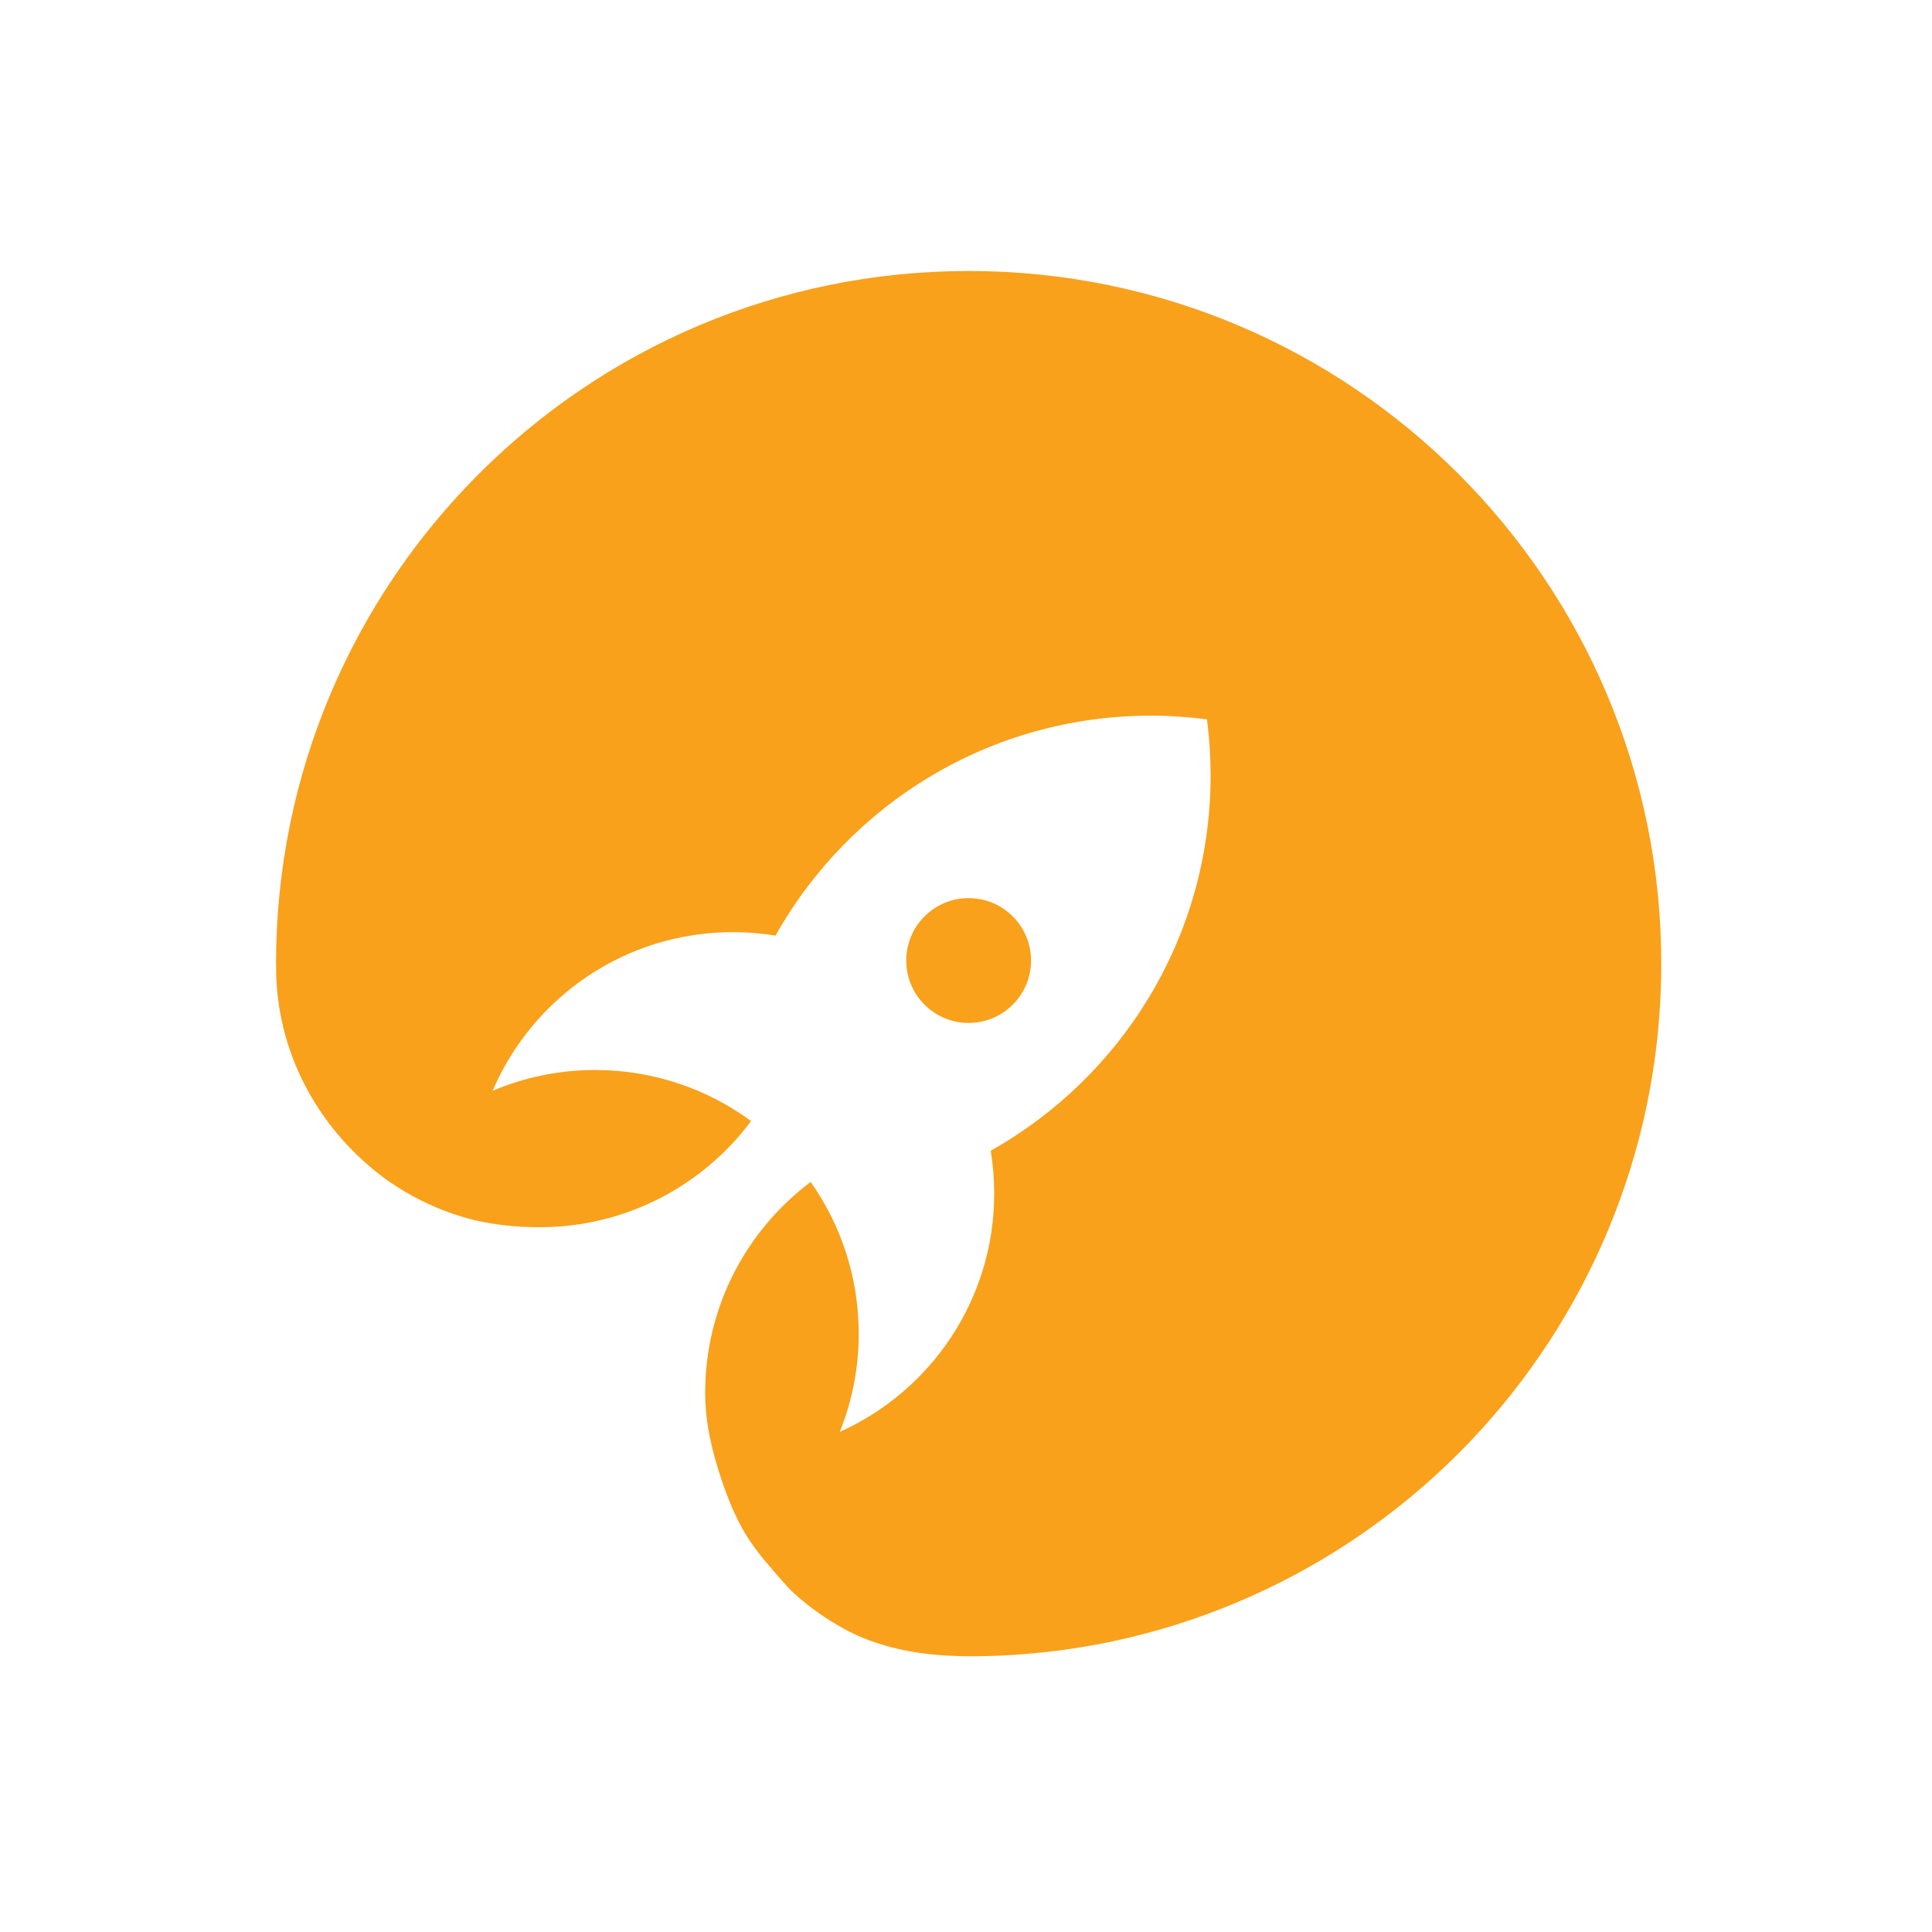
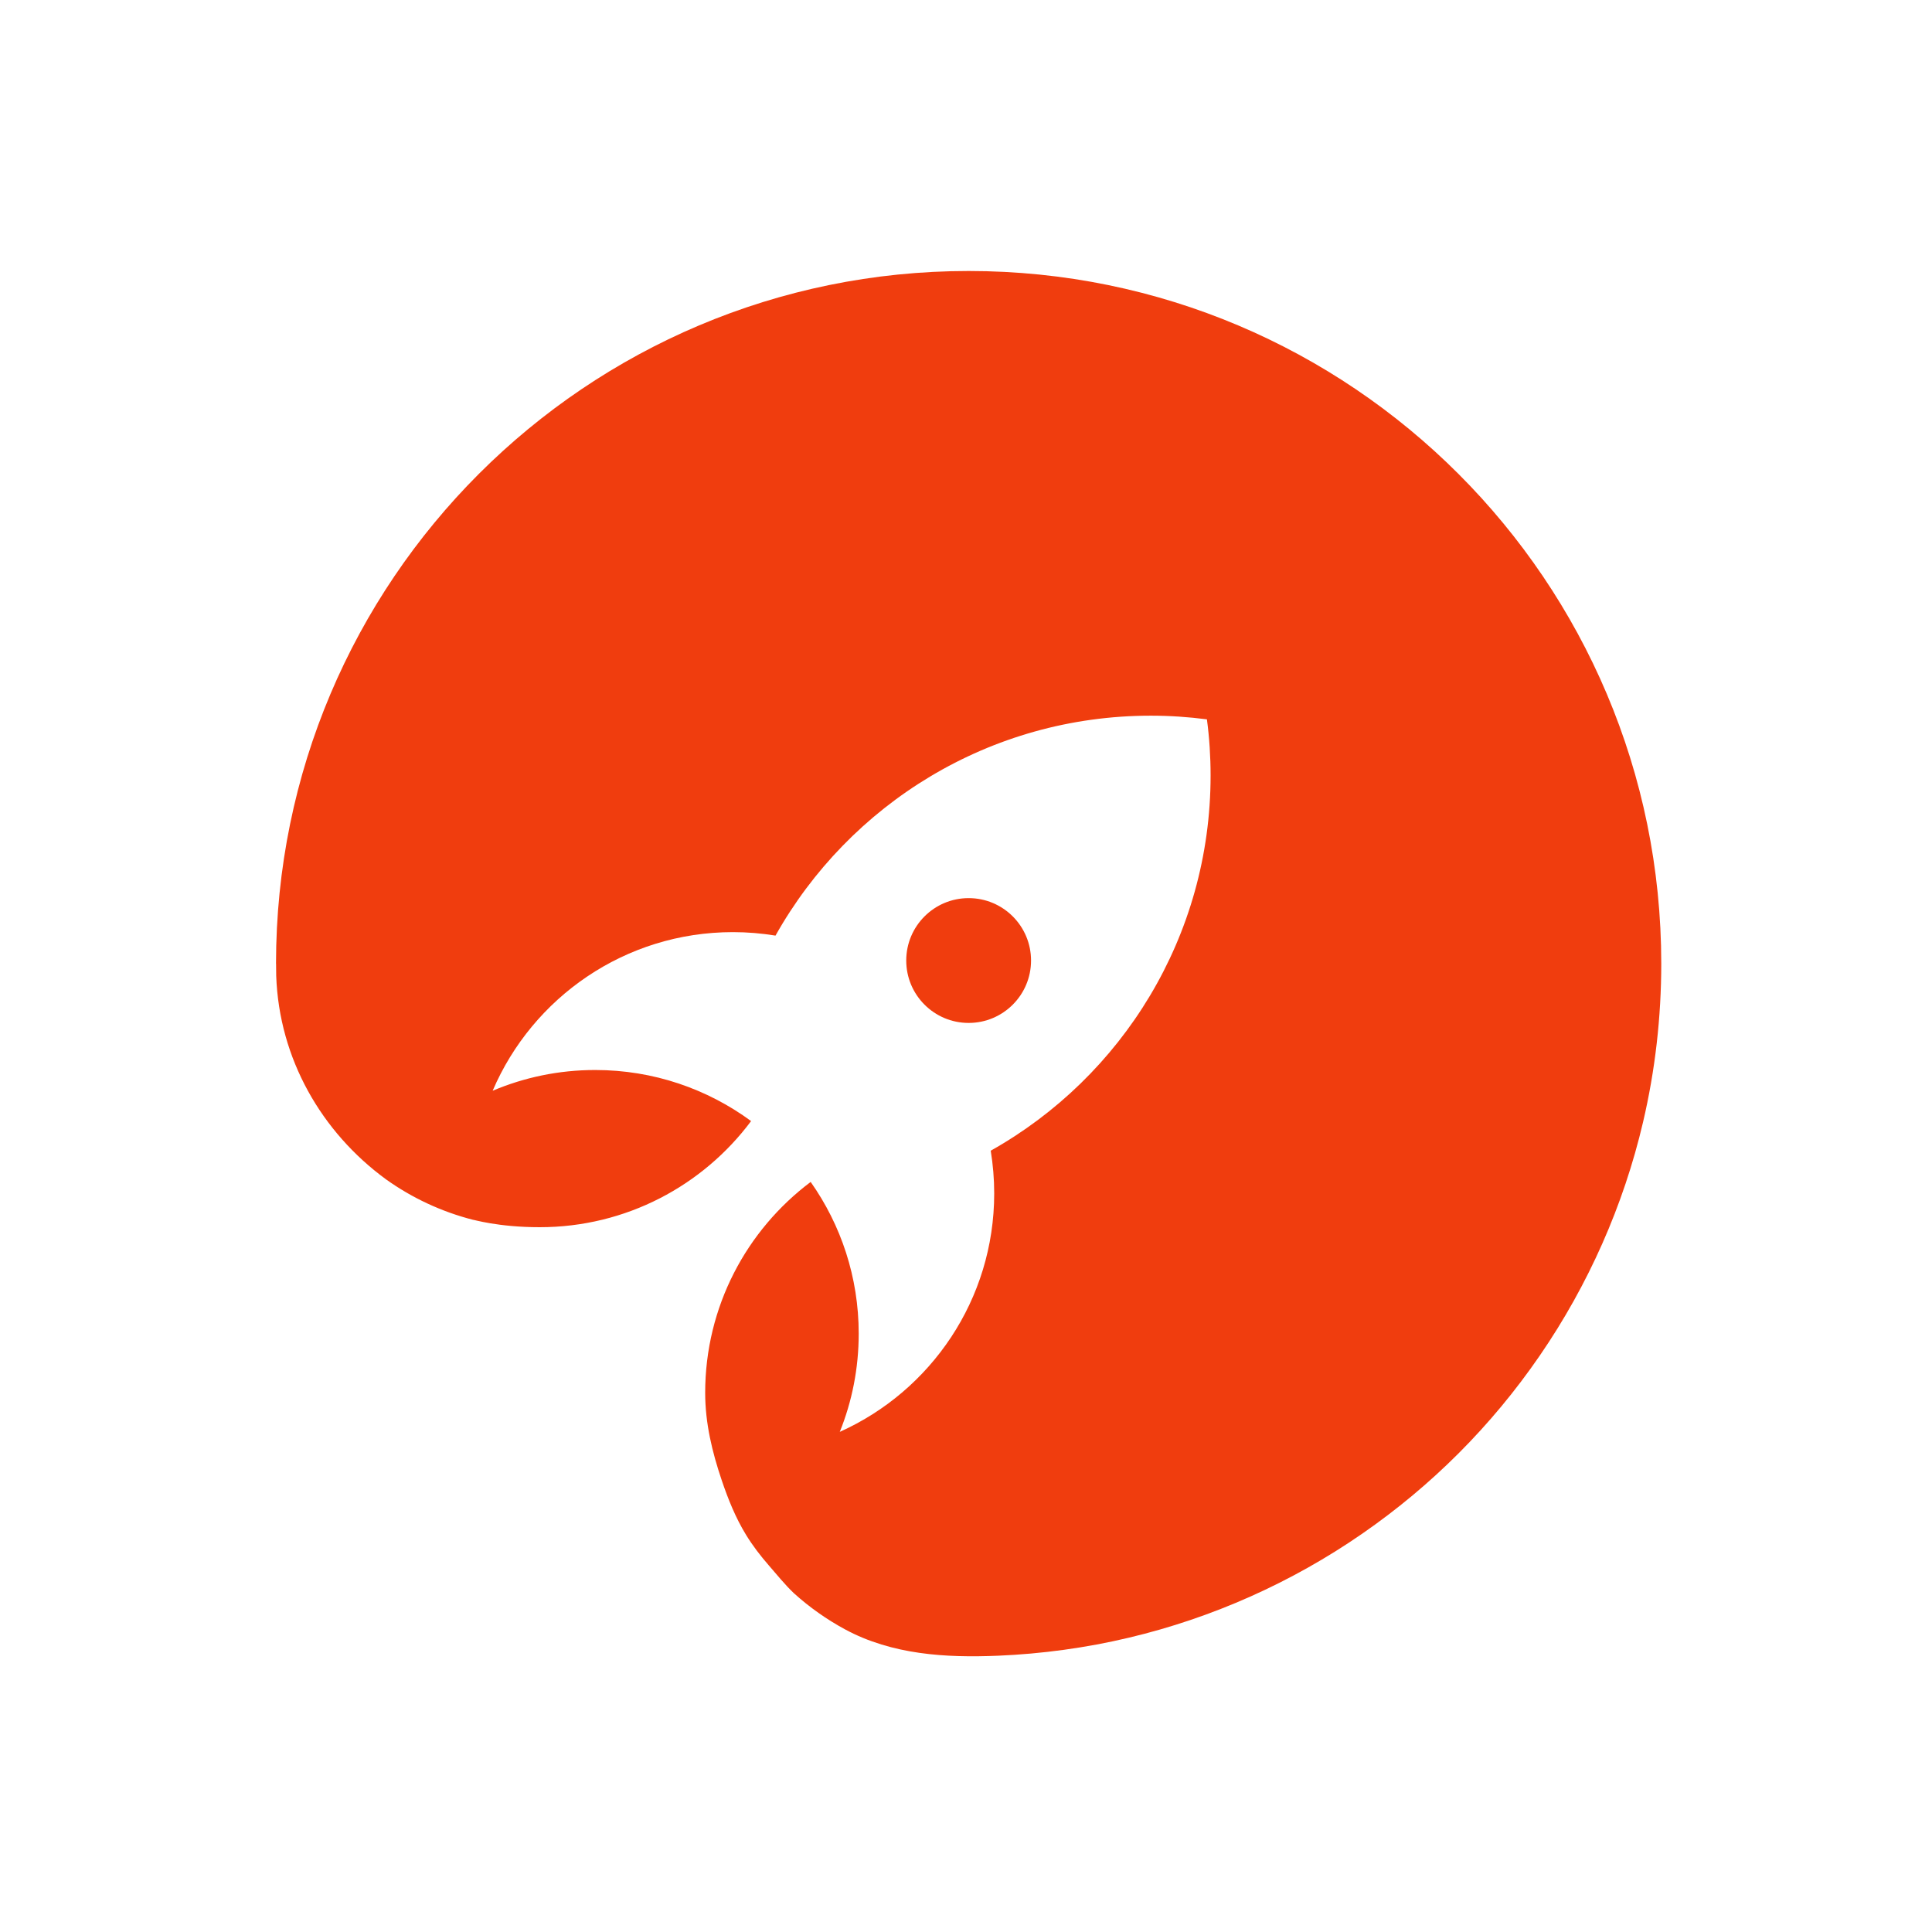
<svg xmlns="http://www.w3.org/2000/svg" id="Layer_1" viewBox="0 0 300 300">
  <defs>
-     <style>.cls-1{fill:#f9a11b;}</style>
+     <style>.cls-1{fill:#f03d0e;}</style>
  </defs>
  <path class="cls-1" d="M42.86,149.63c0-59.4,48.15-107.55,107.55-107.55s107.55,48.15,107.55,107.55c0,8.28-.94,16.56-2.83,24.62-3.03,12.94-8.5,25.28-16.03,36.24s-16.82,20.22-27.59,27.67c-10.93,7.56-23.25,13.06-36.18,16.13-6.68,1.59-13.52,2.52-20.38,2.81-8.1.34-16.44-.16-23.71-4.08-2.87-1.55-5.56-3.45-7.98-5.64,0,0,0,0-.01-.01-1.4-1.34-2.62-2.86-3.89-4.32s-2.49-3.04-3.51-4.71c-1.62-2.64-2.78-5.53-3.77-8.45-1.5-4.43-2.58-8.9-2.58-13.61,0-13.39,6.43-25.28,16.38-32.75,4.7,6.66,7.46,14.79,7.46,23.56,0,5.39-1.04,10.54-2.94,15.25,14.13-6.34,23.98-20.53,23.98-37.03,0-2.26-.19-4.47-.54-6.63,20.37-11.44,34.14-33.24,34.14-58.27,0-2.95-.19-5.86-.57-8.71-2.85-.37-5.76-.57-8.71-.57-25.03,0-46.84,13.77-58.28,34.15-2.15-.35-4.36-.54-6.61-.54-16.75,0-31.12,10.15-37.31,24.63,4.89-2.07,10.27-3.22,15.92-3.22,9.06,0,17.43,2.95,24.21,7.93-7.46,10-19.39,16.48-32.83,16.48-6.51,0-10.35-1.21-10.35-1.15-4.92-1.26-9.49-3.41-13.51-6.28-10.02-7.33-16.6-18.73-17.05-31.6,0,0-.02-1.82-.02-1.89Z" />
  <circle class="cls-1" cx="150.41" cy="149.15" r="9.69" />
</svg>
